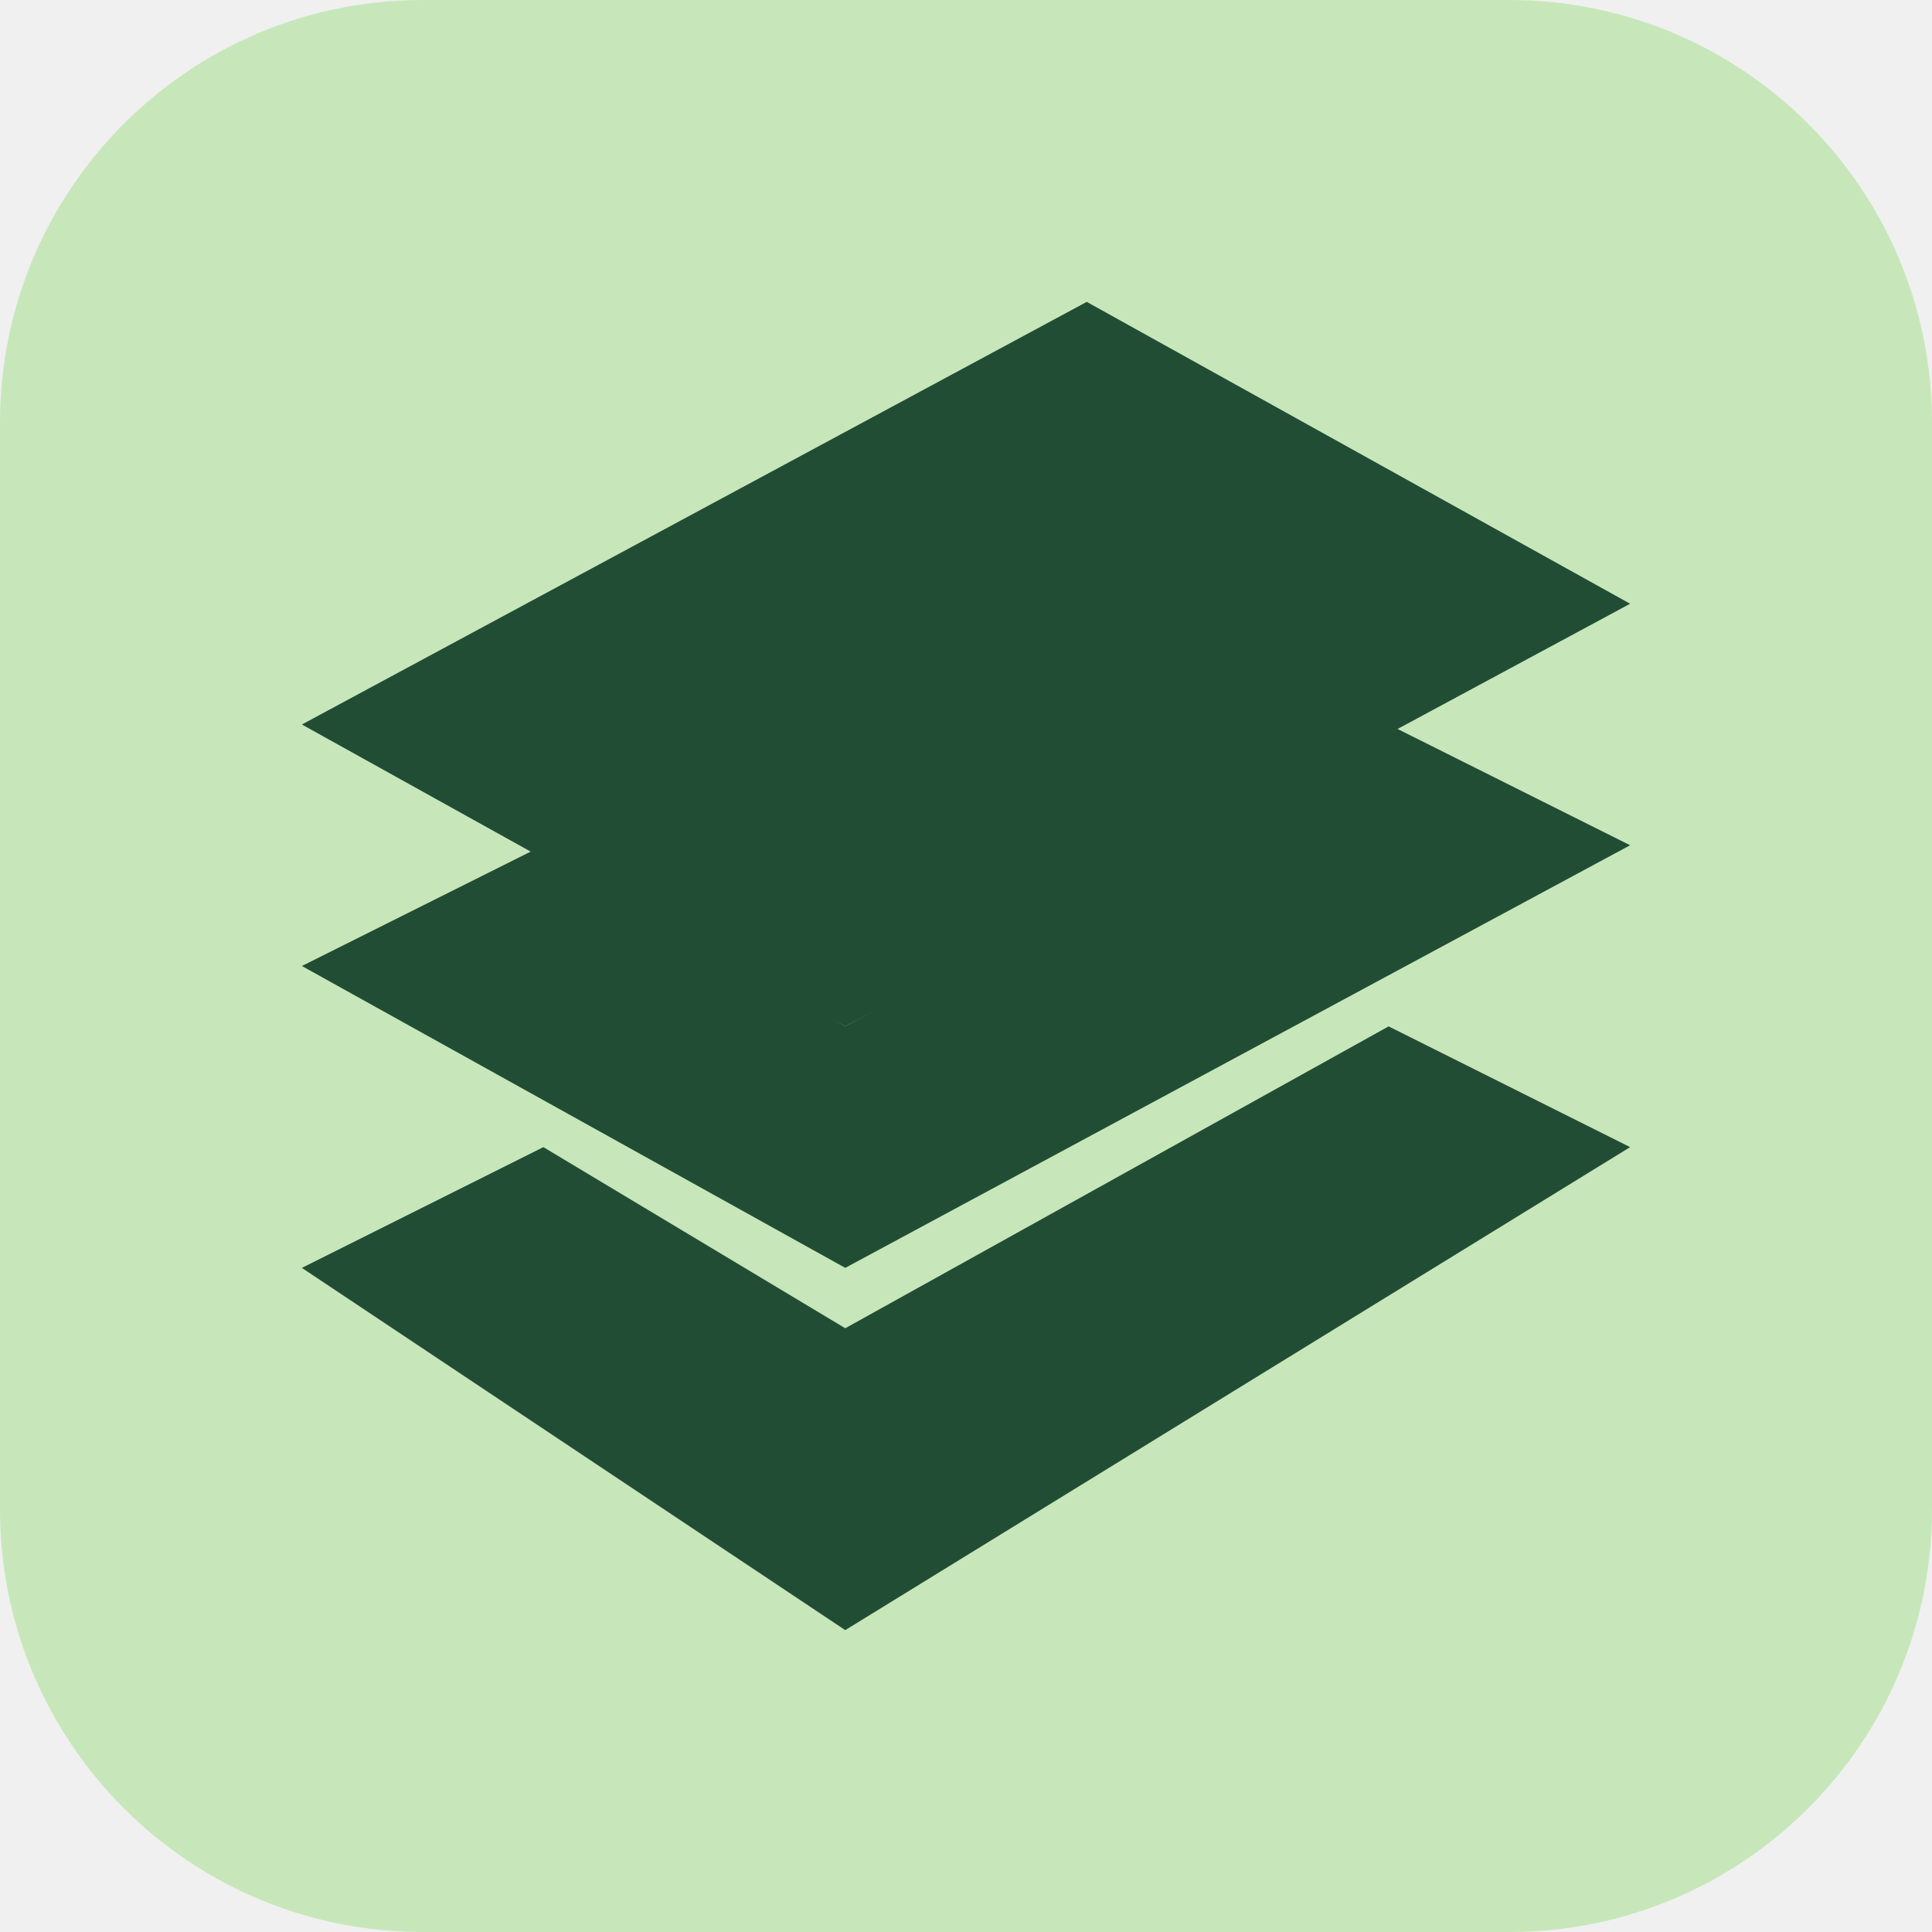
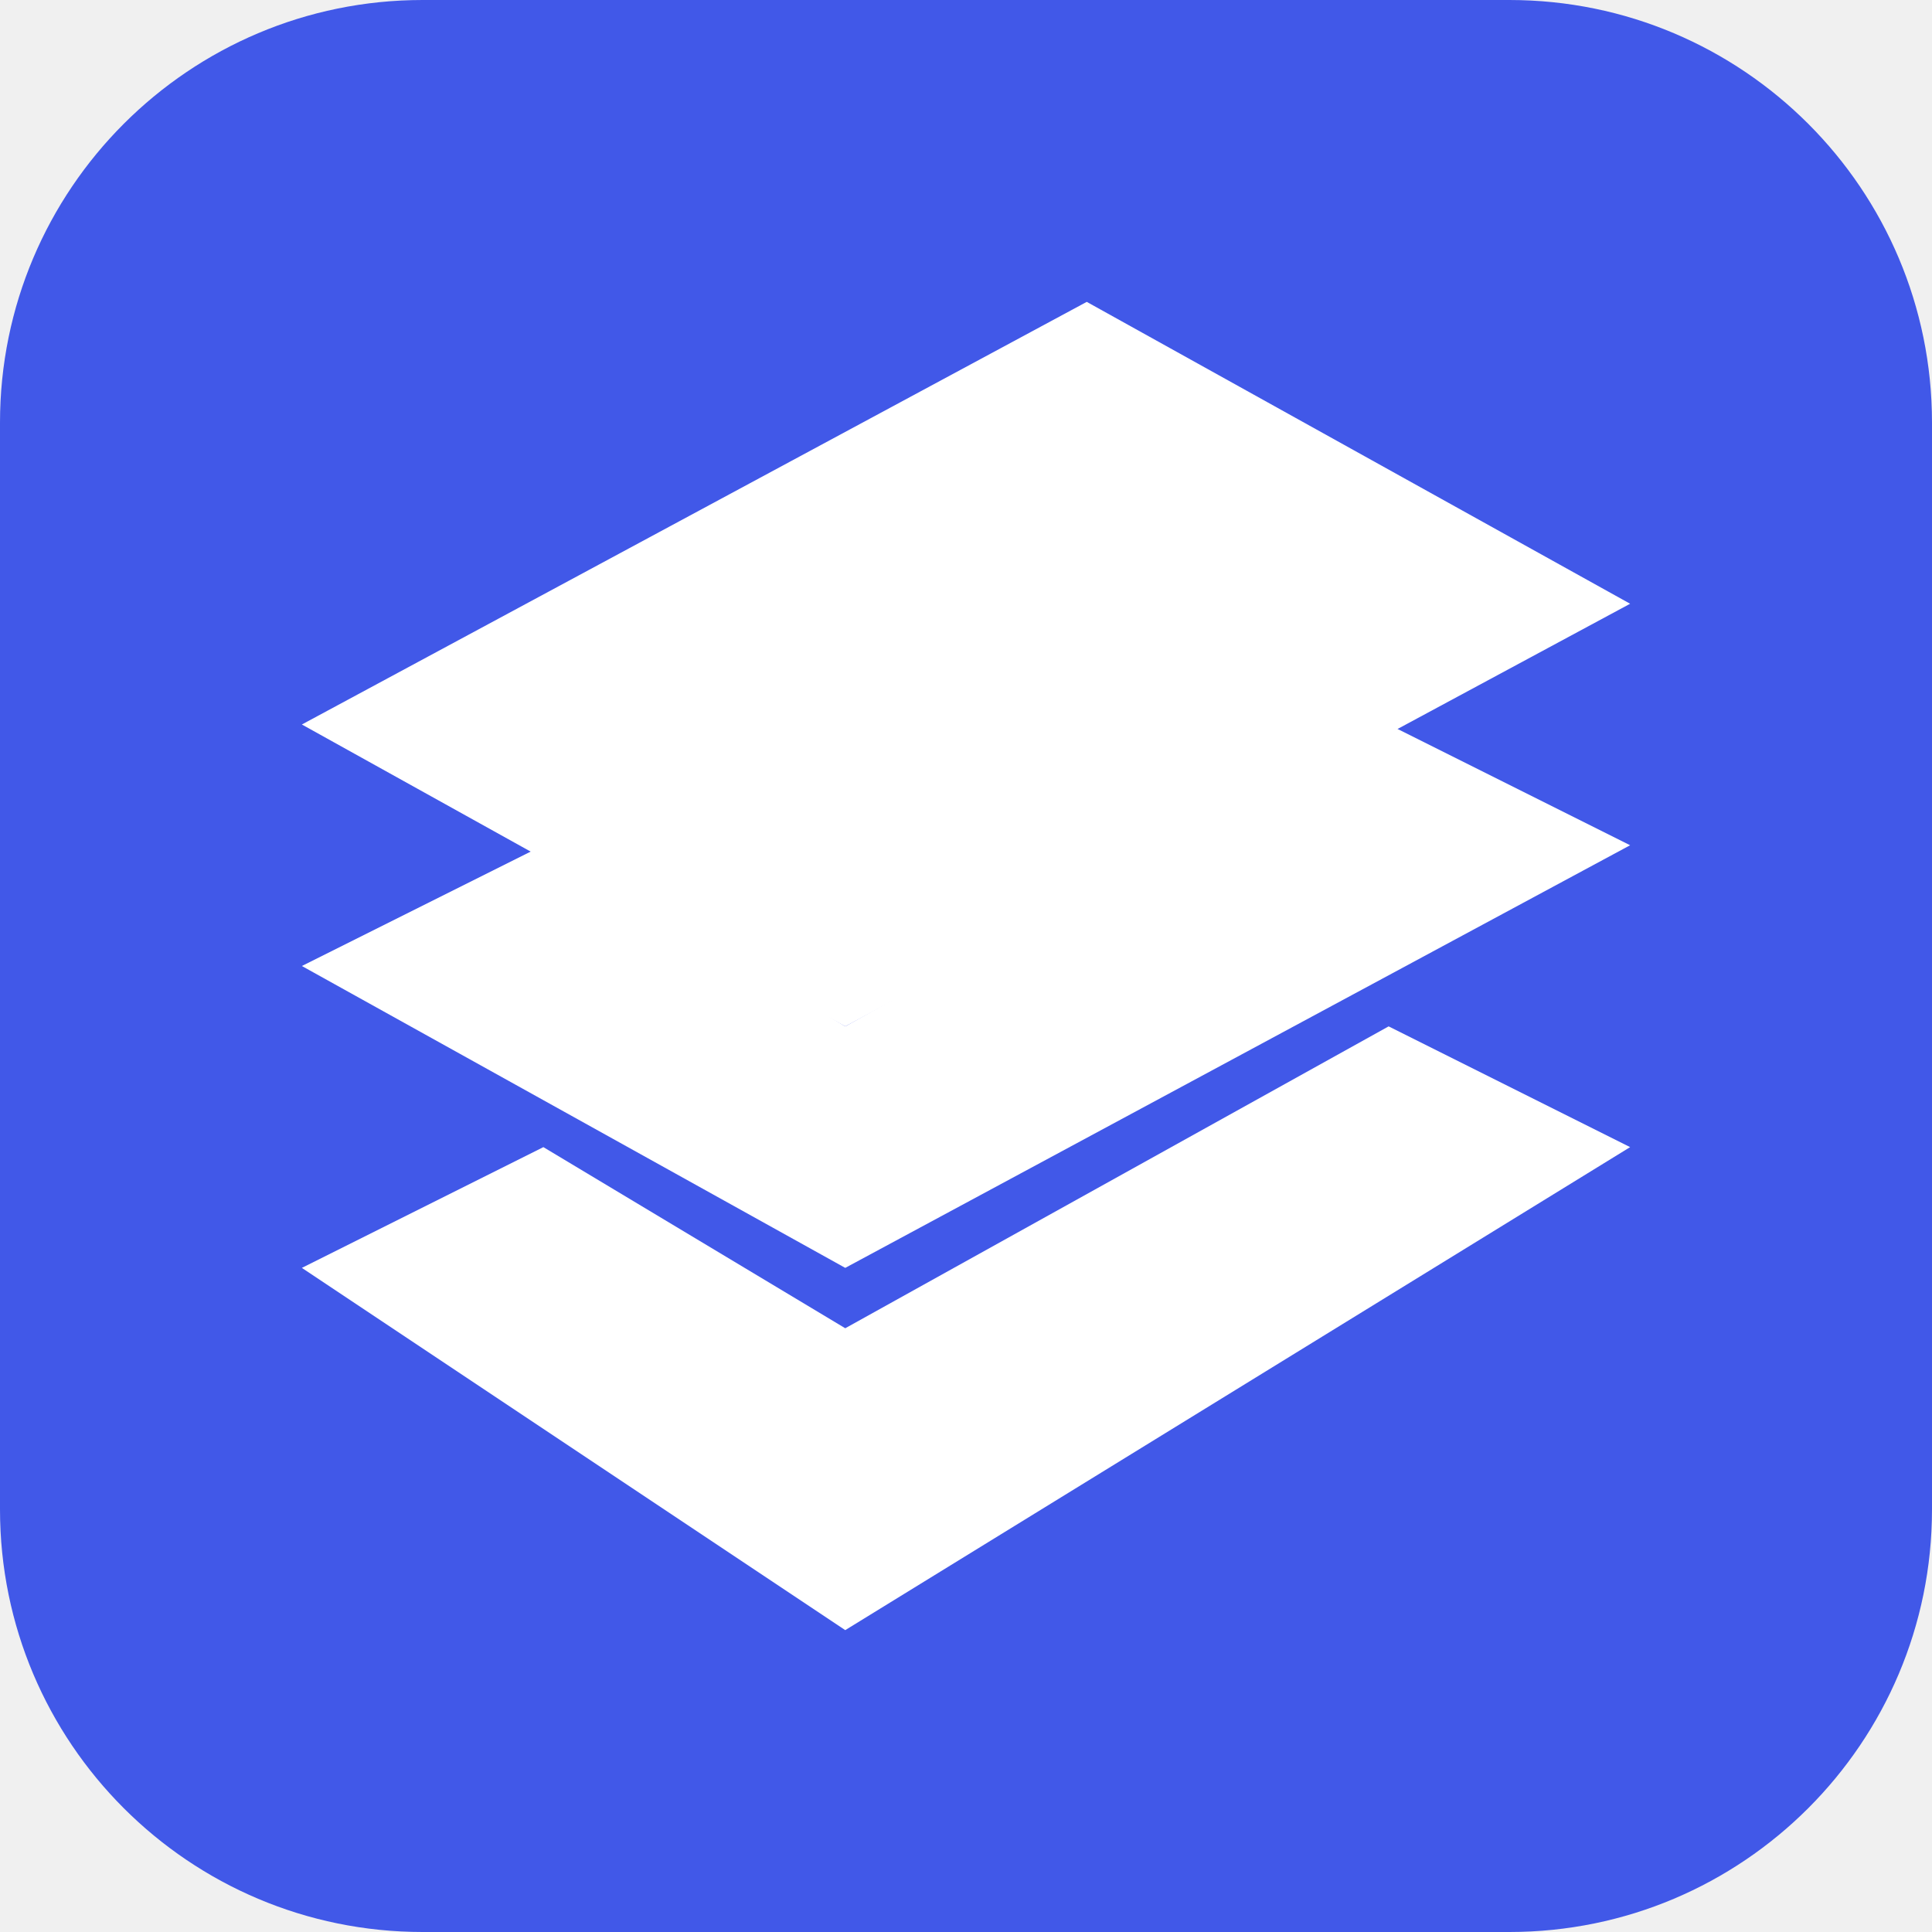
<svg xmlns="http://www.w3.org/2000/svg" viewBox="0 0 32 32">
-   <rect width="32" height="32" rx="7" fill="#c7e7ba" />
-   <g fill="#224d35">
+   <rect width="32" height="32" rx="7" fill="#4158e8" />
+   <g fill="#ffffff">
    <path d="M5 12 18 5l9 5-13 7z" />
    <path d="m5 16 4-2 5 3 9-5 4 2-13 7z" />
    <path d="m5 21 4-2 5 3 9-5 4 2-13 8z" />
  </g>
</svg>
